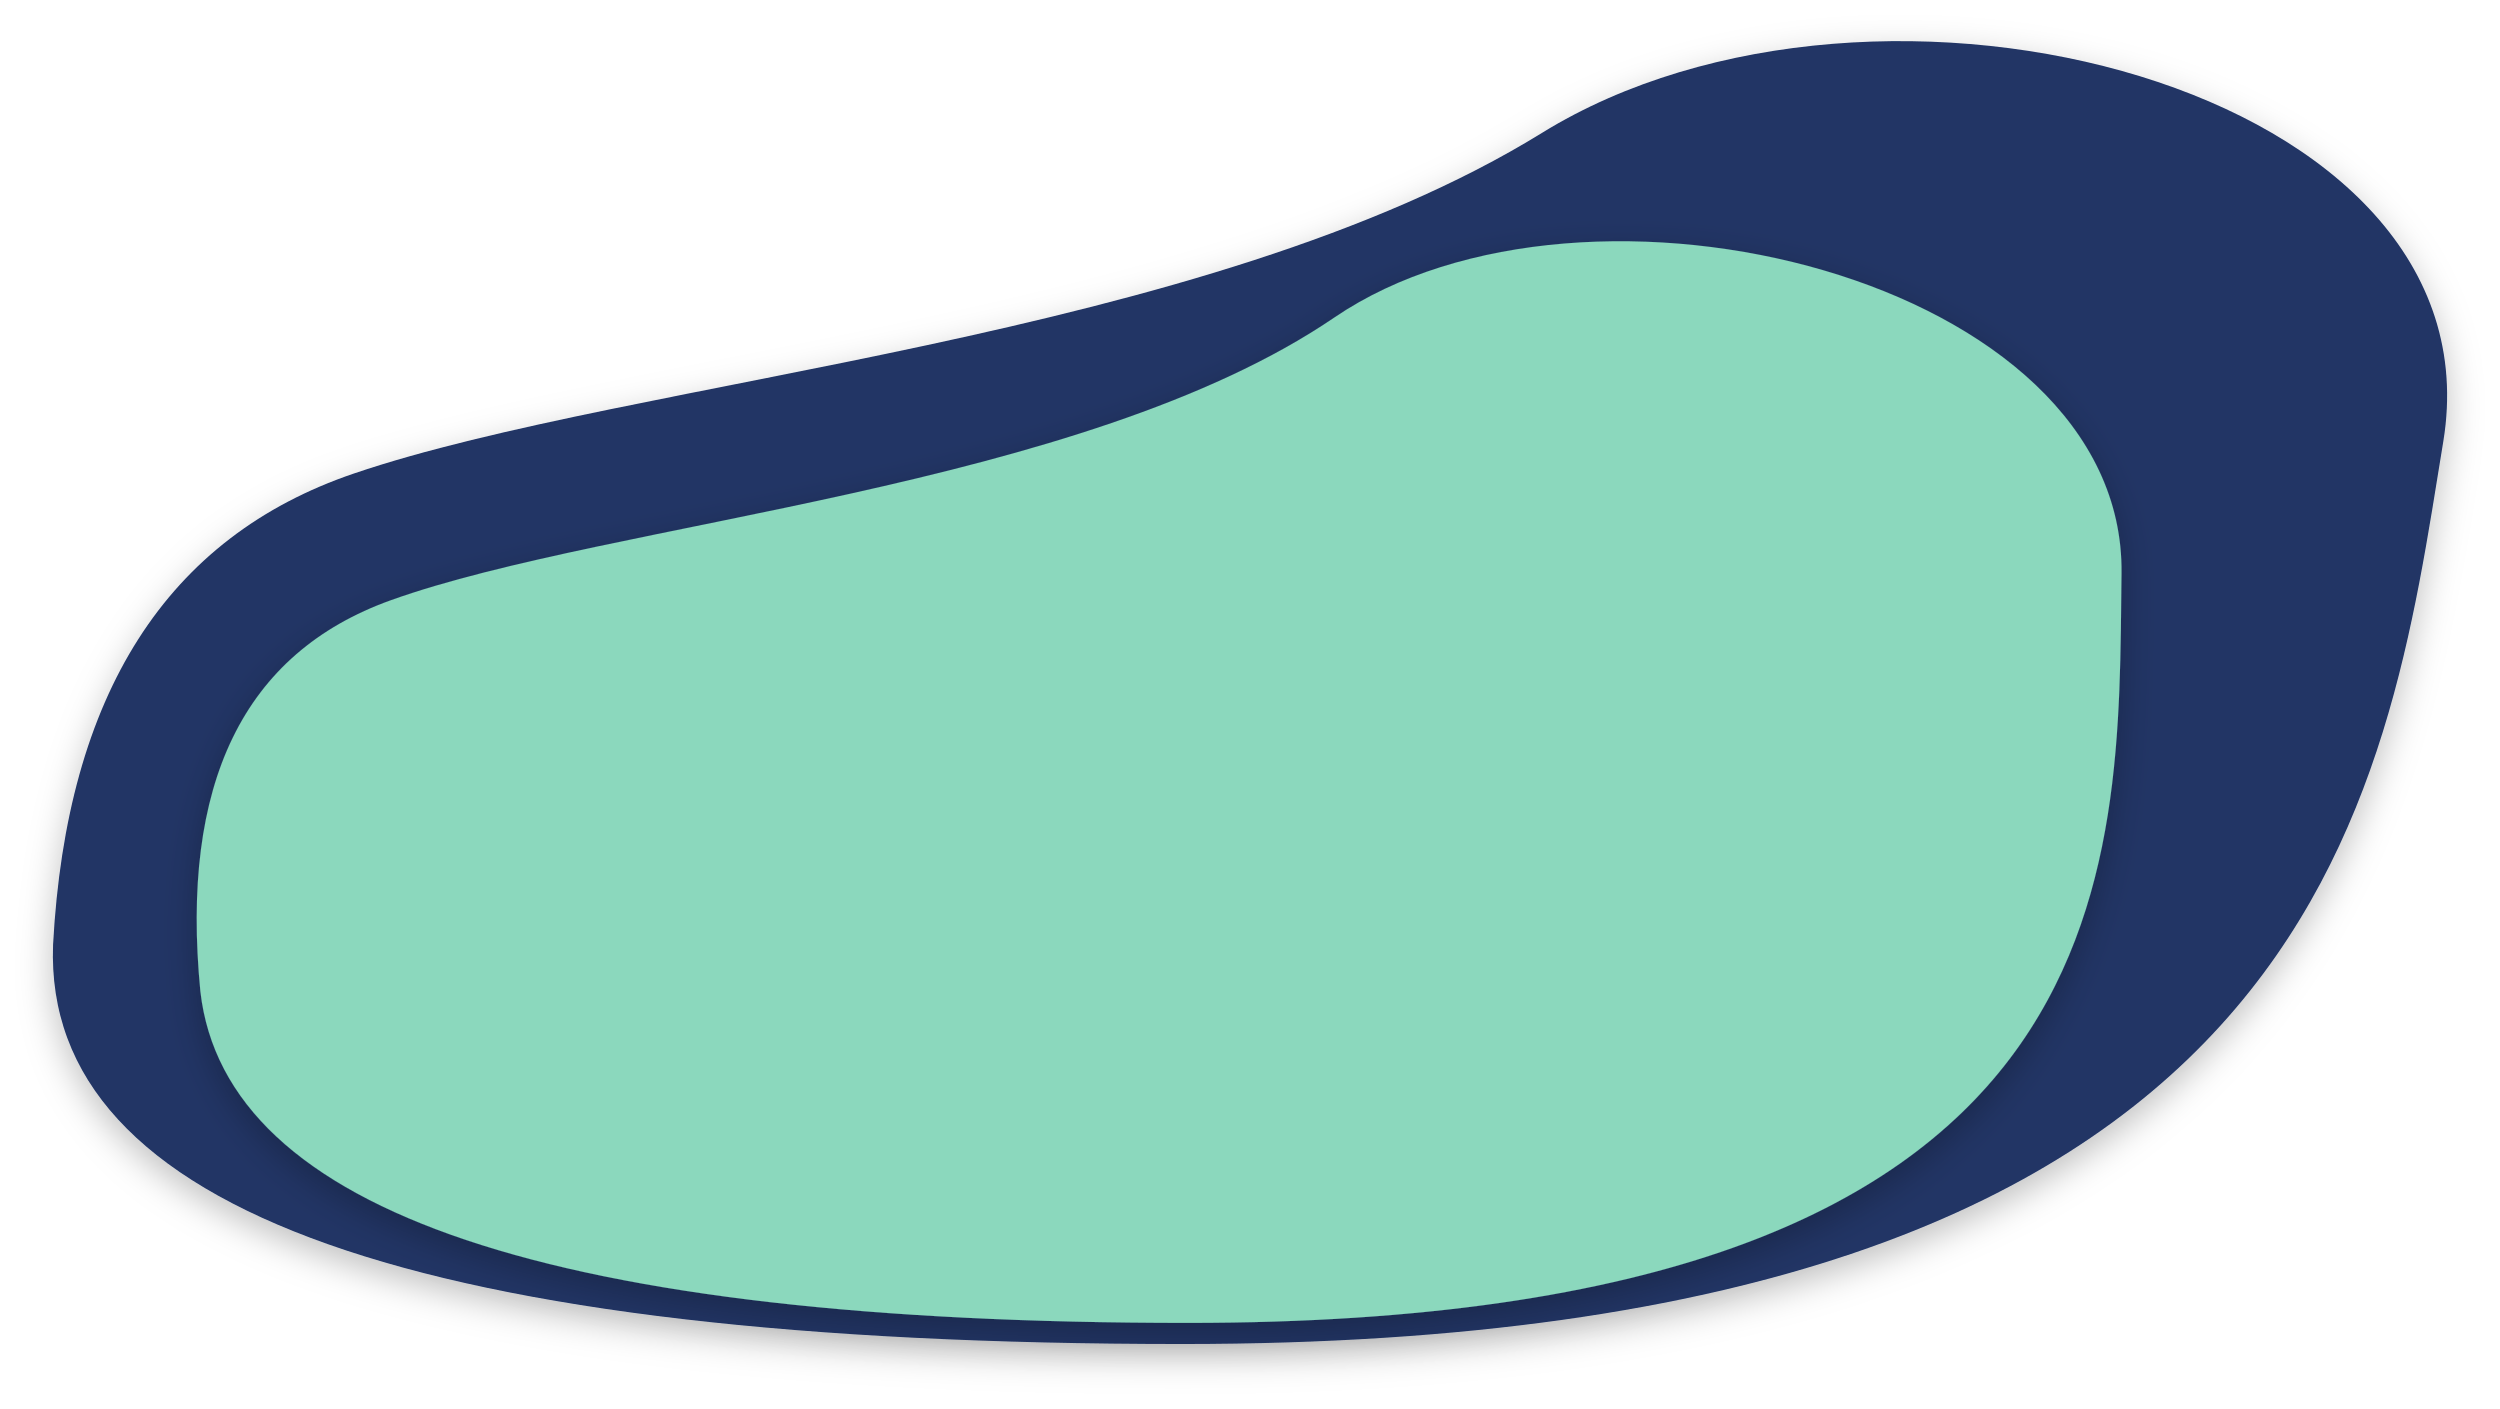
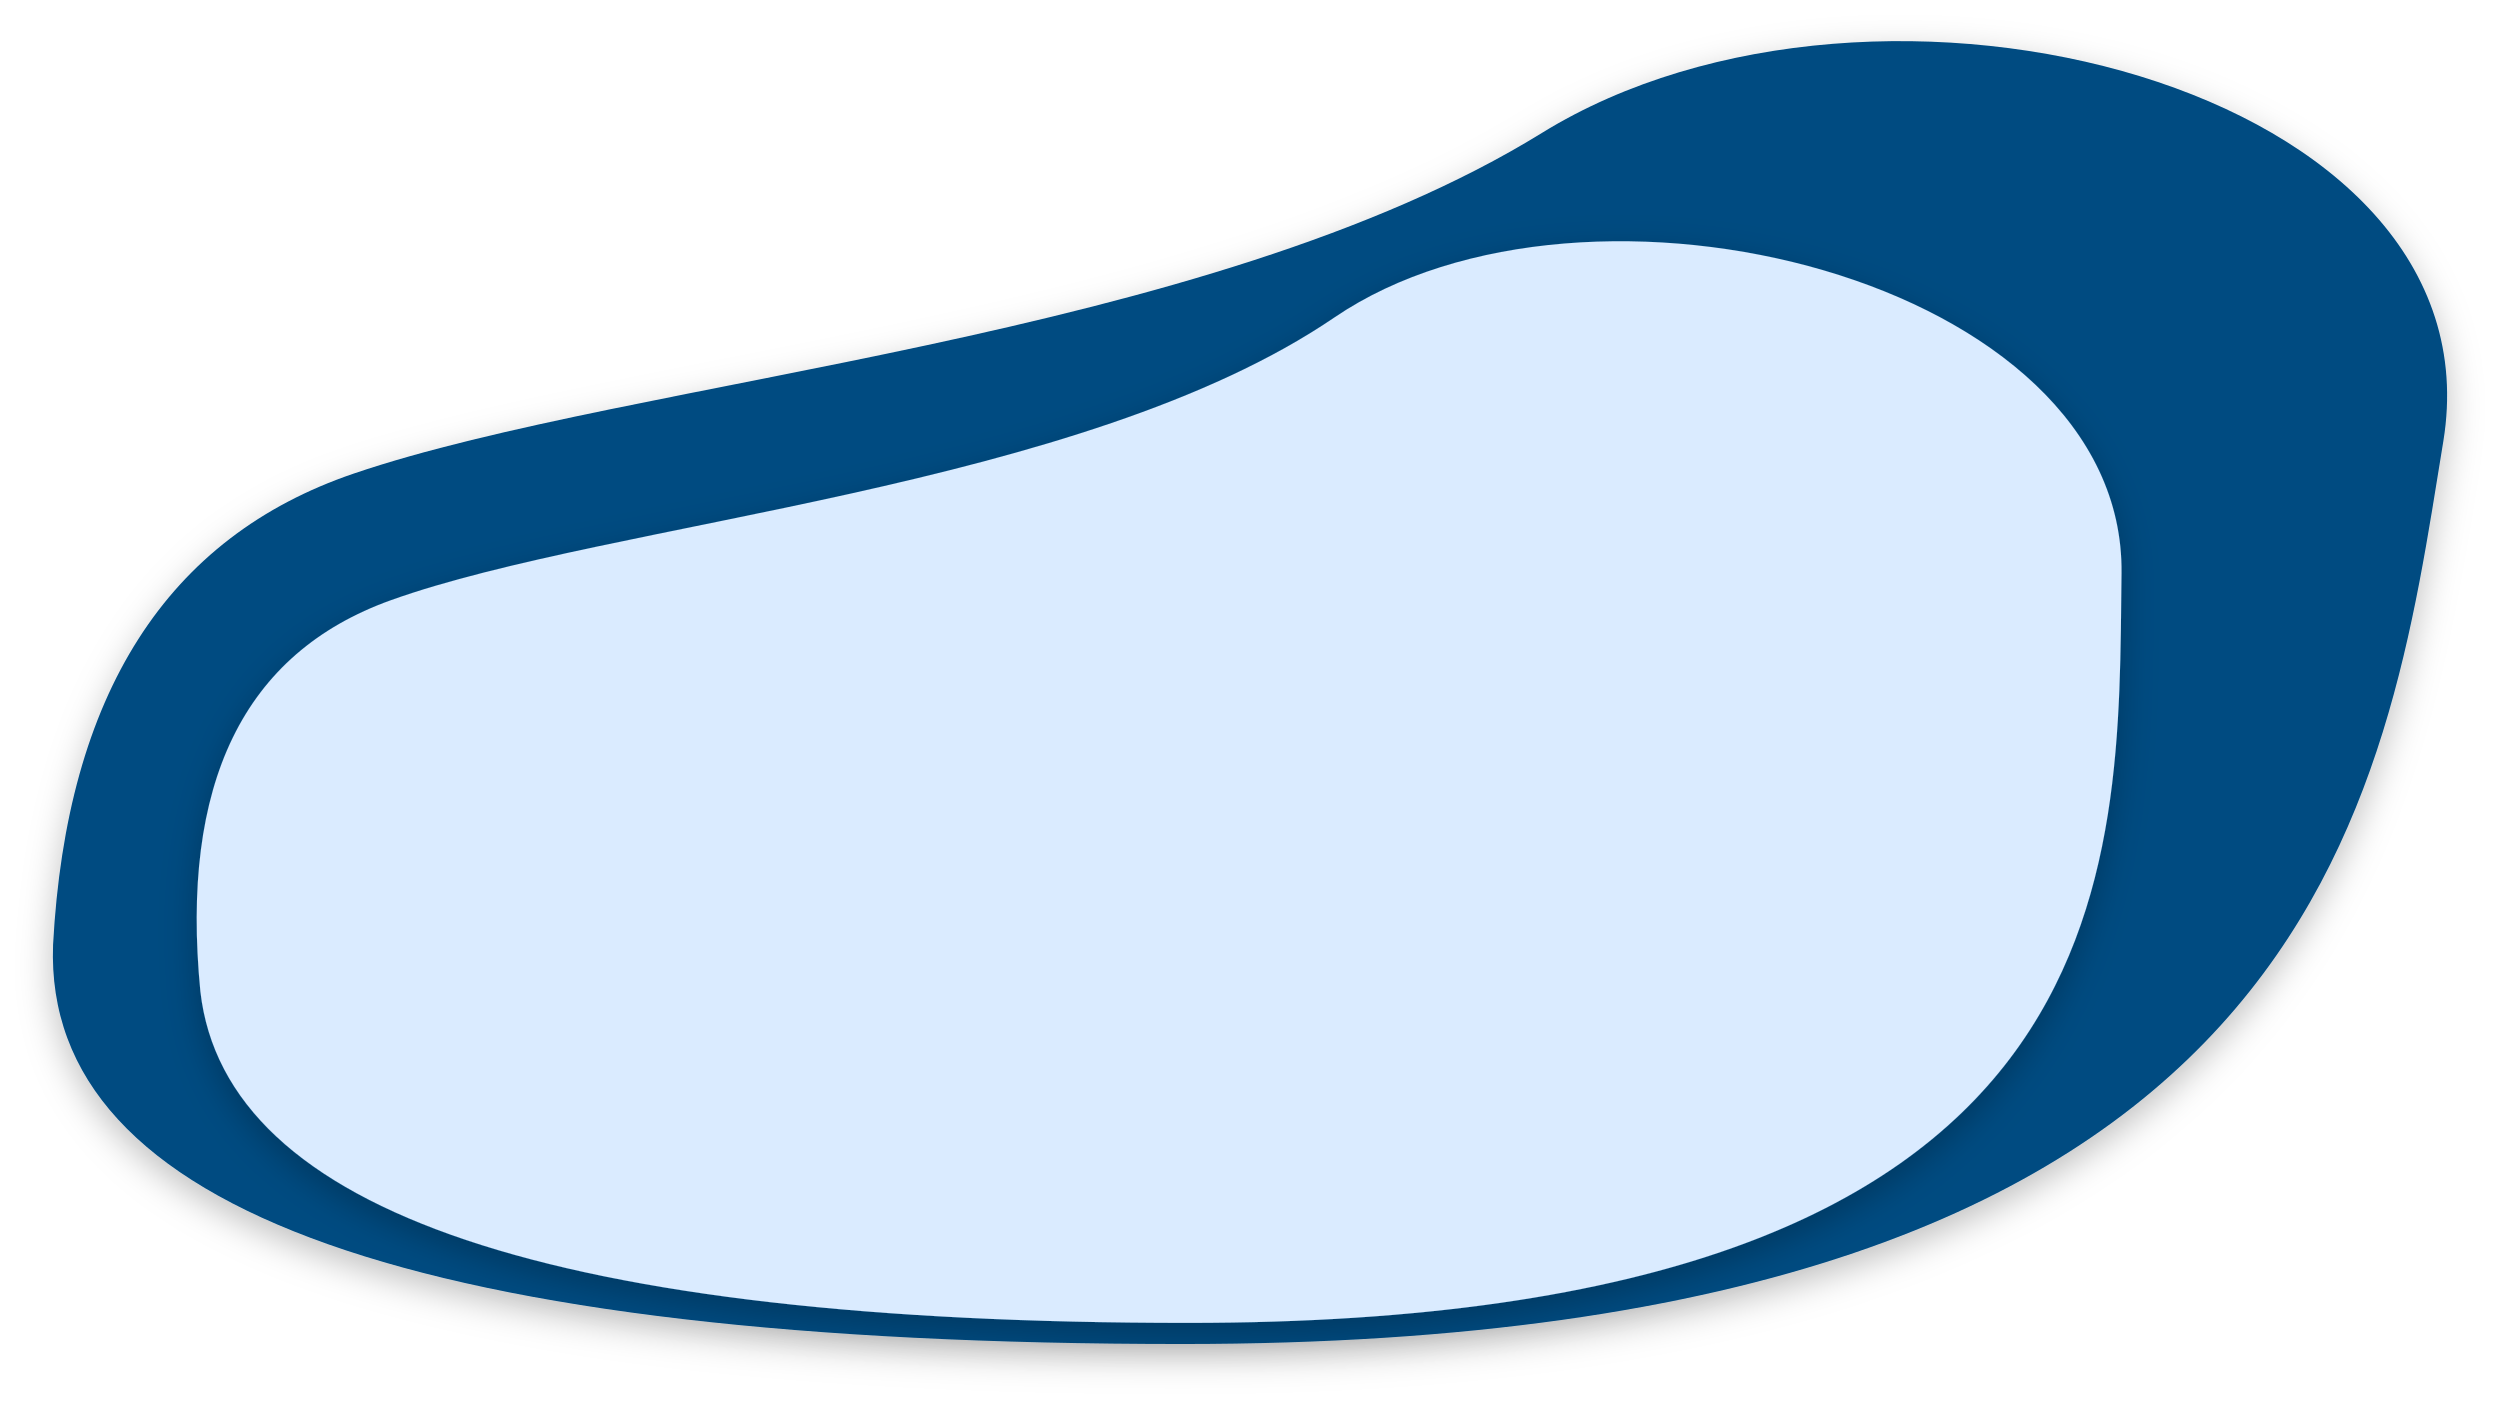
<svg xmlns="http://www.w3.org/2000/svg" width="1063.882" height="599.449" viewBox="0 0 1063.882 599.449">
  <defs>
    <filter id="Path_3" x="0" y="0" width="1063.882" height="599.449" filterUnits="userSpaceOnUse">
      <feOffset dy="5" input="SourceAlpha" />
      <feGaussianBlur stdDeviation="7.5" result="blur" />
      <feFlood flood-opacity="0.251" />
      <feComposite operator="in" in2="blur" />
      <feComposite in="SourceGraphic" />
    </filter>
    <filter id="Path_6" x="61.206" y="85.162" width="864.119" height="505.298" filterUnits="userSpaceOnUse">
      <feOffset dy="5" input="SourceAlpha" />
      <feGaussianBlur stdDeviation="7.5" result="blur-2" />
      <feFlood flood-opacity="0.251" />
      <feComposite operator="in" in2="blur-2" />
      <feComposite in="SourceGraphic" />
    </filter>
  </defs>
  <g id="cool-background" transform="translate(22.5 17.5)">
    <path id="Path_1" data-name="Path 1" d="M727.865,81.107q-27.1-60.347,10.248-75.669C775.461-9.884,864.267-16.013,901.388-49.251s150.3-7.543,169.659,49.5,54.209,144.976-129.569,144.976q-183.778,0-213.612-64.118Z" transform="translate(-481.867 376.245)" fill="#fffa72" />
    <g transform="matrix(1, 0, 0, 1, -22.5, -17.5)" filter="url(#Path_3)">
-       <path id="Path_3-2" data-name="Path 3" d="M343.971,269.935q8.609-159.92,128-200.524c119.392-40.6,362.9-56.846,505.563-144.927S1385.887-95.5,1361.158,55.67s-49.551,384.18-536.564,384.18q-487.018,0-480.622-169.914Z" transform="translate(-321.39 132.1)" fill="#233665" />
+       <path id="Path_3-2" data-name="Path 3" d="M343.971,269.935q8.609-159.92,128-200.524c119.392-40.6,362.9-56.846,505.563-144.927S1385.887-95.5,1361.158,55.67s-49.551,384.18-536.564,384.18q-487.018,0-480.622-169.914Z" transform="translate(-321.39 132.1)" fill="#044b81" />
    </g>
    <g transform="matrix(1, 0, 0, 1, -22.5, -17.5)" filter="url(#Path_6)">
-       <path id="Path_6-2" data-name="Path 6" d="M442.65,218.438Q429.712,85.674,523.73,51.965C617.749,18.256,817.863,4.772,925.24-68.352S1261.74-84.946,1260.2,40.556,1267.311,359.5,863,359.5q-404.317,0-420.347-141.06Z" transform="translate(-357.38 203.46)" fill="#8bd8bd" />
+       <path id="Path_6-2" data-name="Path 6" d="M442.65,218.438Q429.712,85.674,523.73,51.965C617.749,18.256,817.863,4.772,925.24-68.352S1261.74-84.946,1260.2,40.556,1267.311,359.5,863,359.5q-404.317,0-420.347-141.06Z" transform="translate(-357.38 203.46)" fill="#daebff" />
    </g>
  </g>
</svg>
